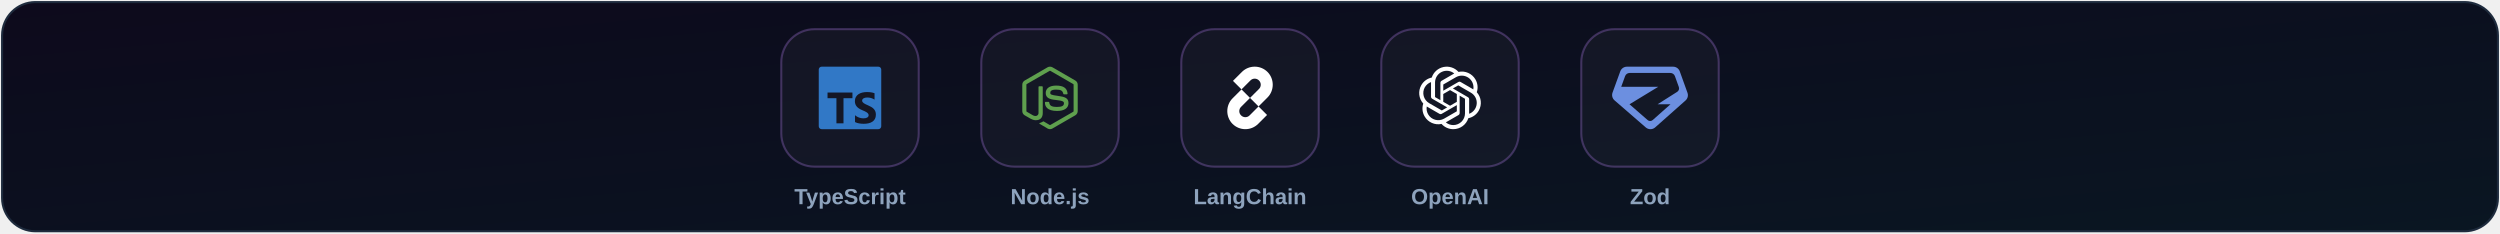
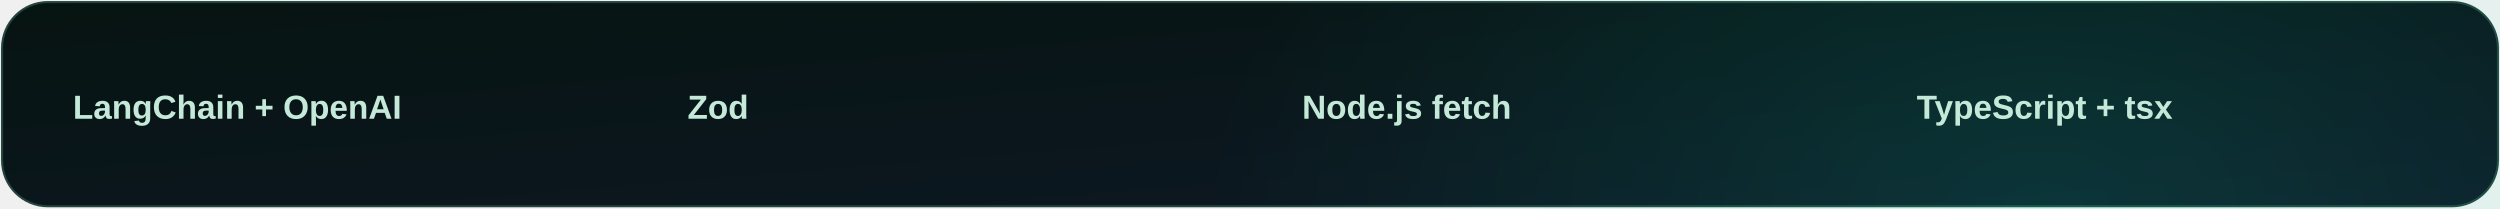
- <svg xmlns="http://www.w3.org/2000/svg" width="1200" height="112" viewBox="0 0 1200 112" role="img" aria-label="AI Agents technologies">
+ <svg xmlns="http://www.w3.org/2000/svg" width="1200" height="100" viewBox="0 0 1200 100" role="img" aria-labelledby="title">
  <defs>
-     <linearGradient id="bg" x1="0" y1="0" x2="1" y2="1">
-       <stop stop-color="#0d0a1c" />
-       <stop offset="1" stop-color="#0a1622" />
+     <linearGradient id="bg" x2="1" y2="1">
+       <stop stop-color="#061411" />
+       <stop offset="1" stop-color="#0e1825" />
    </linearGradient>
+     <radialGradient id="glow">
+       <stop stop-color="#00ffcc" stop-opacity=".13" />
+       <stop offset="1" stop-color="#00ffcc" stop-opacity="0" />
+     </radialGradient>
  </defs>
-   <rect x="1" y="1" width="1198" height="110" rx="16" fill="url(#bg)" stroke="#1e2b3d" />
-   <g>
-     <rect x="375" y="14" width="66" height="66" rx="16" fill="#ffffff" fill-opacity=".035" stroke="#c084fc" stroke-opacity=".28">
-       <animate attributeName="stroke-opacity" values=".14;.5;.14" dur="3.2s" begin="0s" repeatCount="indefinite" />
-     </rect>
-     <g transform="translate(393.00 32.00) scale(1.25)">
-       <path d="M1.125 0C.502 0 0 .502 0 1.125v21.75C0 23.498.502 24 1.125 24h21.75c.623 0 1.125-.502 1.125-1.125V1.125C24 .502 23.498 0 22.875 0zm17.363 9.75c.612 0 1.154.037 1.627.111a6.38 6.38 0 0 1 1.306.34v2.458a3.95 3.95 0 0 0-.643-.361 5.093 5.093 0 0 0-.717-.26 5.453 5.453 0 0 0-1.426-.2c-.3 0-.573.028-.819.086a2.1 2.1 0 0 0-.623.242c-.17.104-.3.229-.393.374a.888.888 0 0 0-.14.49c0 .196.053.373.156.529.104.156.252.304.443.444s.423.276.696.41c.273.135.582.274.926.416.47.197.892.407 1.266.628.374.222.695.473.963.753.268.279.472.598.614.957.142.359.214.776.214 1.253 0 .657-.125 1.21-.373 1.656a3.033 3.033 0 0 1-1.012 1.085 4.38 4.38 0 0 1-1.487.596c-.566.12-1.163.18-1.79.18a9.916 9.916 0 0 1-1.84-.164 5.544 5.544 0 0 1-1.512-.493v-2.63a5.033 5.033 0 0 0 3.237 1.2c.333 0 .624-.03.872-.09.249-.06.456-.144.623-.25.166-.108.29-.234.373-.38a1.023 1.023 0 0 0-.074-1.089 2.12 2.12 0 0 0-.537-.5 5.597 5.597 0 0 0-.807-.444 27.72 27.72 0 0 0-1.007-.436c-.918-.383-1.602-.852-2.053-1.405-.45-.553-.676-1.222-.676-2.005 0-.614.123-1.141.369-1.582.246-.441.58-.804 1.004-1.089a4.494 4.494 0 0 1 1.47-.629 7.536 7.536 0 0 1 1.77-.201zm-15.113.188h9.563v2.166H9.506v9.646H6.789v-9.646H3.375z" fill="#3178C6" />
-     </g>
-     <text x="408" y="98" fill="#8ea3bd" font-family="Segoe UI,Arial,sans-serif" font-size="10.5" font-weight="700" text-anchor="middle">TypeScript</text>
-   </g>
-   <g>
-     <rect x="471" y="14" width="66" height="66" rx="16" fill="#ffffff" fill-opacity=".035" stroke="#c084fc" stroke-opacity=".28">
-       <animate attributeName="stroke-opacity" values=".14;.5;.14" dur="3.2s" begin="0.25s" repeatCount="indefinite" />
-     </rect>
-     <g transform="translate(489.00 32.00) scale(1.25)">
-       <path d="M11.998,24c-0.321,0-0.641-0.084-0.922-0.247l-2.936-1.737c-0.438-0.245-0.224-0.332-0.08-0.383 c0.585-0.203,0.703-0.25,1.328-0.604c0.065-0.037,0.151-0.023,0.218,0.017l2.256,1.339c0.082,0.045,0.197,0.045,0.272,0l8.795-5.076 c0.082-0.047,0.134-0.141,0.134-0.238V6.921c0-0.099-0.053-0.192-0.137-0.242l-8.791-5.072c-0.081-0.047-0.189-0.047-0.271,0 L3.075,6.68C2.99,6.729,2.936,6.825,2.936,6.921v10.15c0,0.097,0.054,0.189,0.139,0.235l2.409,1.392 c1.307,0.654,2.108-0.116,2.108-0.89V7.787c0-0.142,0.114-0.253,0.256-0.253h1.115c0.139,0,0.255,0.112,0.255,0.253v10.021 c0,1.745-0.95,2.745-2.604,2.745c-0.508,0-0.909,0-2.026-0.551L2.28,18.675c-0.57-0.329-0.922-0.945-0.922-1.604V6.921 c0-0.659,0.353-1.275,0.922-1.603l8.795-5.082c0.557-0.315,1.296-0.315,1.848,0l8.794,5.082c0.57,0.329,0.924,0.944,0.924,1.603 v10.15c0,0.659-0.354,1.273-0.924,1.604l-8.794,5.078C12.643,23.916,12.324,24,11.998,24z M19.099,13.993 c0-1.9-1.284-2.406-3.987-2.763c-2.731-0.361-3.009-0.548-3.009-1.187c0-0.528,0.235-1.233,2.258-1.233 c1.807,0,2.473,0.389,2.747,1.607c0.024,0.115,0.129,0.199,0.247,0.199h1.141c0.071,0,0.138-0.031,0.186-0.081 c0.048-0.054,0.074-0.123,0.067-0.196c-0.177-2.098-1.571-3.076-4.388-3.076c-2.508,0-4.004,1.058-4.004,2.833 c0,1.925,1.488,2.457,3.895,2.695c2.88,0.282,3.103,0.703,3.103,1.269c0,0.983-0.789,1.402-2.642,1.402 c-2.327,0-2.839-0.584-3.011-1.742c-0.02-0.124-0.126-0.215-0.253-0.215h-1.137c-0.141,0-0.254,0.112-0.254,0.253 c0,1.482,0.806,3.248,4.655,3.248C17.501,17.007,19.099,15.91,19.099,13.993z" fill="#5FA04E" />
-     </g>
-     <text x="504" y="98" fill="#8ea3bd" font-family="Segoe UI,Arial,sans-serif" font-size="10.5" font-weight="700" text-anchor="middle">Node.js</text>
-   </g>
-   <g>
-     <rect x="567" y="14" width="66" height="66" rx="16" fill="#ffffff" fill-opacity=".035" stroke="#c084fc" stroke-opacity=".28">
-       <animate attributeName="stroke-opacity" values=".14;.5;.14" dur="3.2s" begin="0.5s" repeatCount="indefinite" />
-     </rect>
-     <g transform="translate(585.01 32.00) scale(1.25)">
-       <path d="M13.796 0a6.93 6.93 0 0 0-4.91 2.019L5.451 5.455l3.273 3.27 3.432-3.432a2.284 2.284 0 0 1 3.277 0 2.28 2.28 0 0 1 0 3.275L12 12.001l3.273 3.273 3.433-3.435c2.692-2.692 2.692-7.127 0-9.82A6.92 6.92 0 0 0 13.796 0m-5.07 8.728-3.433 3.434c-2.692 2.693-2.692 7.126 0 9.819A6.92 6.92 0 0 0 10.203 24a6.93 6.93 0 0 0 4.911-2.02l3.432-3.432-3.271-3.272-3.433 3.433a2.284 2.284 0 0 1-3.277 0 2.28 2.28 0 0 1 0-3.276L12 12z" fill="#FFFFFF" />
-     </g>
-     <text x="600" y="98" fill="#8ea3bd" font-family="Segoe UI,Arial,sans-serif" font-size="10.5" font-weight="700" text-anchor="middle">LangChain</text>
-   </g>
-   <g>
-     <rect x="663" y="14" width="66" height="66" rx="16" fill="#ffffff" fill-opacity=".035" stroke="#c084fc" stroke-opacity=".28">
-       <animate attributeName="stroke-opacity" values=".14;.5;.14" dur="3.2s" begin="0.75s" repeatCount="indefinite" />
-     </rect>
-     <g transform="translate(681.01 32.00) scale(1.25)">
-       <path d="M22.282 9.821a5.985 5.985 0 0 0-.516-4.911 6.046 6.046 0 0 0-6.51-2.9A6.065 6.065 0 0 0 4.981 4.182a5.985 5.985 0 0 0-3.998 2.9 6.046 6.046 0 0 0 .743 7.097 5.98 5.98 0 0 0 .511 4.911 6.051 6.051 0 0 0 6.515 2.9A5.985 5.985 0 0 0 13.26 24a6.056 6.056 0 0 0 5.772-4.206 5.989 5.989 0 0 0 3.998-2.9 6.056 6.056 0 0 0-.748-7.073zm-9.022 12.608a4.476 4.476 0 0 1-2.876-1.041l.142-.08 4.778-2.758a.795.795 0 0 0 .393-.681v-6.737l2.02 1.169a.071.071 0 0 1 .038.052v5.583a4.504 4.504 0 0 1-4.495 4.494zm-9.661-4.125a4.471 4.471 0 0 1-.535-3.014l.142.085 4.783 2.758a.771.771 0 0 0 .781 0l5.843-3.369v2.332a.08.08 0 0 1-.033.061L9.74 19.95a4.499 4.499 0 0 1-6.141-1.646zM2.341 7.896a4.485 4.485 0 0 1 2.365-1.973V11.6a.766.766 0 0 0 .388.676l5.814 3.354-2.02 1.169a.076.076 0 0 1-.071 0l-4.83-2.787A4.504 4.504 0 0 1 2.341 7.872zm16.596 3.856L13.104 8.364 15.119 7.2a.076.076 0 0 1 .071 0l4.83 2.791a4.494 4.494 0 0 1-.676 8.104v-5.677a.79.79 0 0 0-.407-.667zm2.011-3.023l-.142-.085-4.774-2.782a.776.776 0 0 0-.785 0L9.409 9.23V6.897a.066.066 0 0 1 .028-.061l4.83-2.787a4.499 4.499 0 0 1 6.68 4.66zM8.306 12.863l-2.02-1.164a.08.08 0 0 1-.038-.057V6.074a4.499 4.499 0 0 1 7.376-3.454l-.142.081L8.704 5.459a.795.795 0 0 0-.393.681zm1.098-2.365l2.602-1.5 2.607 1.5v2.999l-2.597 1.5-2.607-1.5Z" fill="#FFFFFF" />
-     </g>
-     <text x="696" y="98" fill="#8ea3bd" font-family="Segoe UI,Arial,sans-serif" font-size="10.5" font-weight="700" text-anchor="middle">OpenAI</text>
-   </g>
-   <g>
-     <rect x="759" y="14" width="66" height="66" rx="16" fill="#ffffff" fill-opacity=".035" stroke="#c084fc" stroke-opacity=".28">
-       <animate attributeName="stroke-opacity" values=".14;.5;.14" dur="3.2s" begin="1s" repeatCount="indefinite" />
-     </rect>
-     <g transform="translate(773.81 28.82) scale(1.5159)">
-       <path d="M2.584 3.582a2.247 2.247 0 0 1 2.112-1.479h14.617c.948 0 1.794.595 2.115 1.487l2.44 6.777a2.248 2.248 0 0 1-.624 2.443l-9.61 8.52a2.247 2.247 0 0 1-2.963.018L.776 12.773a2.248 2.248 0 0 1-.64-2.467Zm12.038 4.887-9.11 5.537 5.74 5.007c.456.399 1.139.396 1.593-.006l5.643-5.001H14.4l6.239-3.957c.488-.328.69-.947.491-1.5l-1.24-3.446a1.535 1.535 0 0 0-1.456-1.015H5.545a1.535 1.535 0 0 0-1.431 1.01l-1.228 3.37z" fill="#6C8FE0" />
-     </g>
-     <text x="792" y="98" fill="#8ea3bd" font-family="Segoe UI,Arial,sans-serif" font-size="10.5" font-weight="700" text-anchor="middle">Zod</text>
+   <rect x="1" y="1" width="1198" height="98" rx="22" fill="url(#bg)" stroke="#23433d" />
+   <ellipse cx="980" cy="100" rx="400" ry="250" fill="url(#glow)" />
+   <g font-family="Segoe UI,Arial,sans-serif">
+     <text x="35" y="57" font-size="16" fill="#c4e9d8" font-weight="600">LangChain + OpenAI</text>
+     <text x="330" y="57" font-size="16" fill="#c4e9d8" font-weight="600">Zod</text>
+     <text x="625" y="57" font-size="16" fill="#c4e9d8" font-weight="600">Node.js fetch</text>
+     <text x="920" y="57" font-size="16" fill="#c4e9d8" font-weight="600">TypeScript + tsx</text>
  </g>
</svg>
